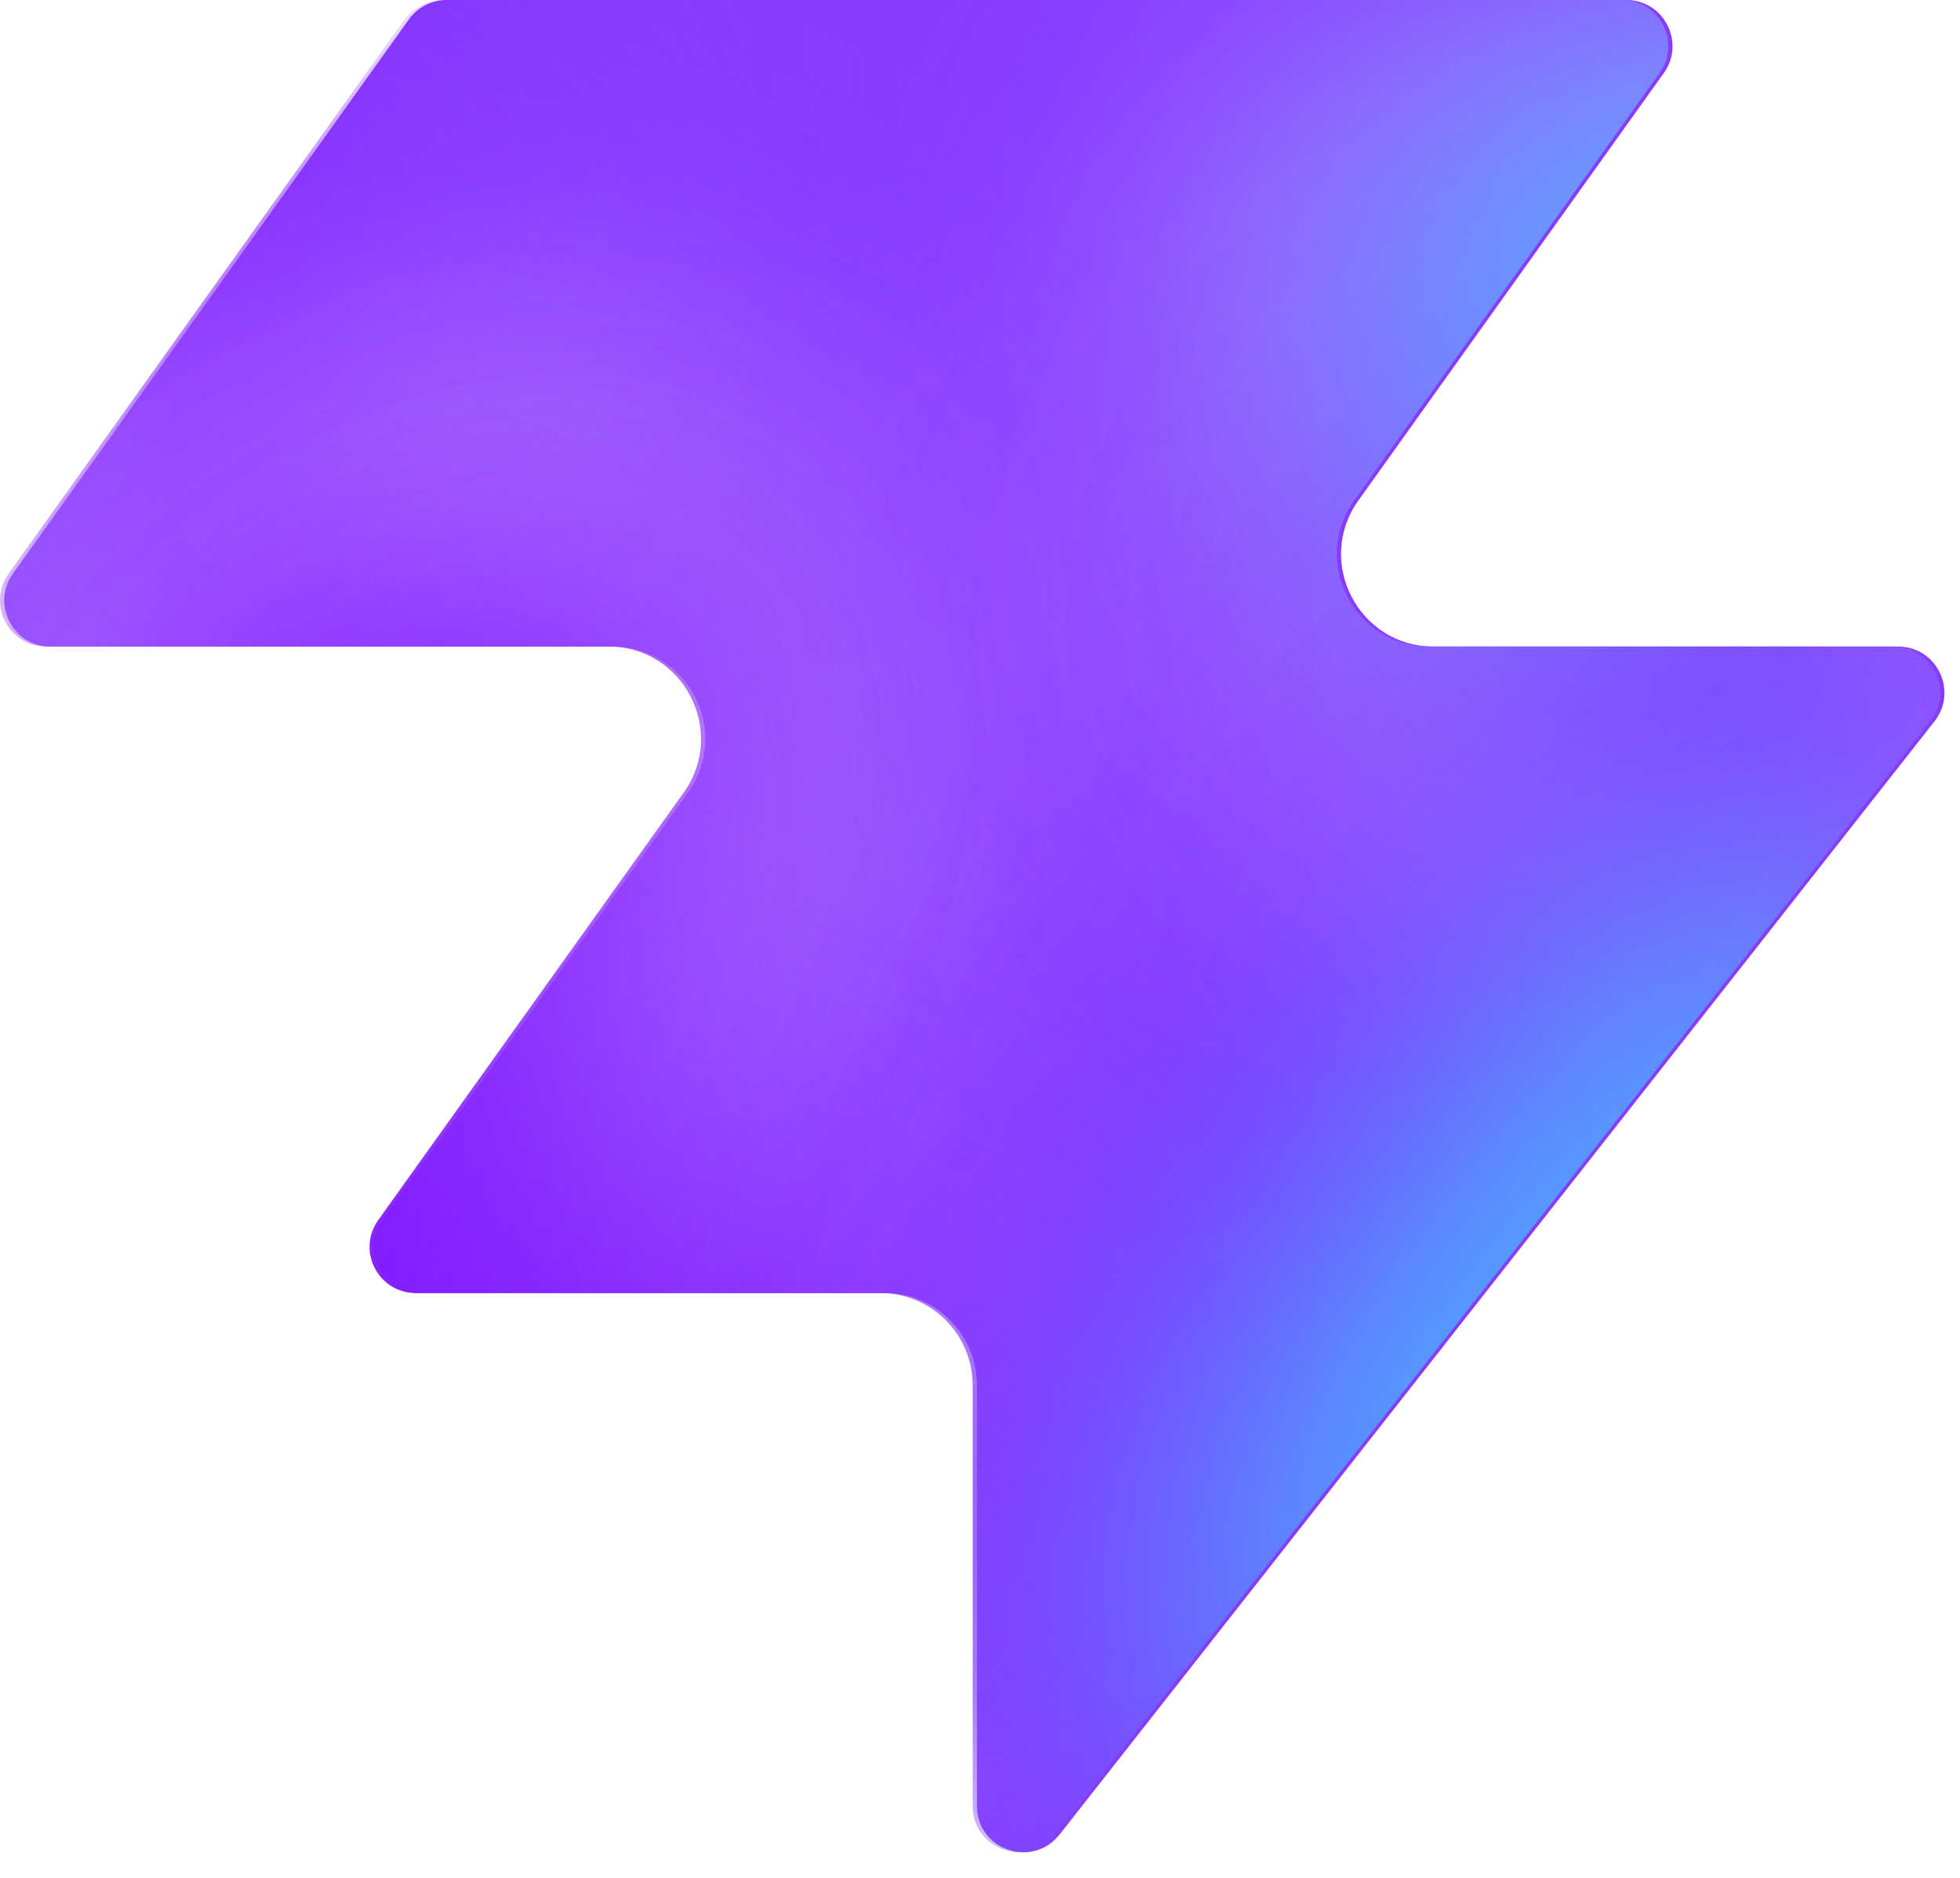
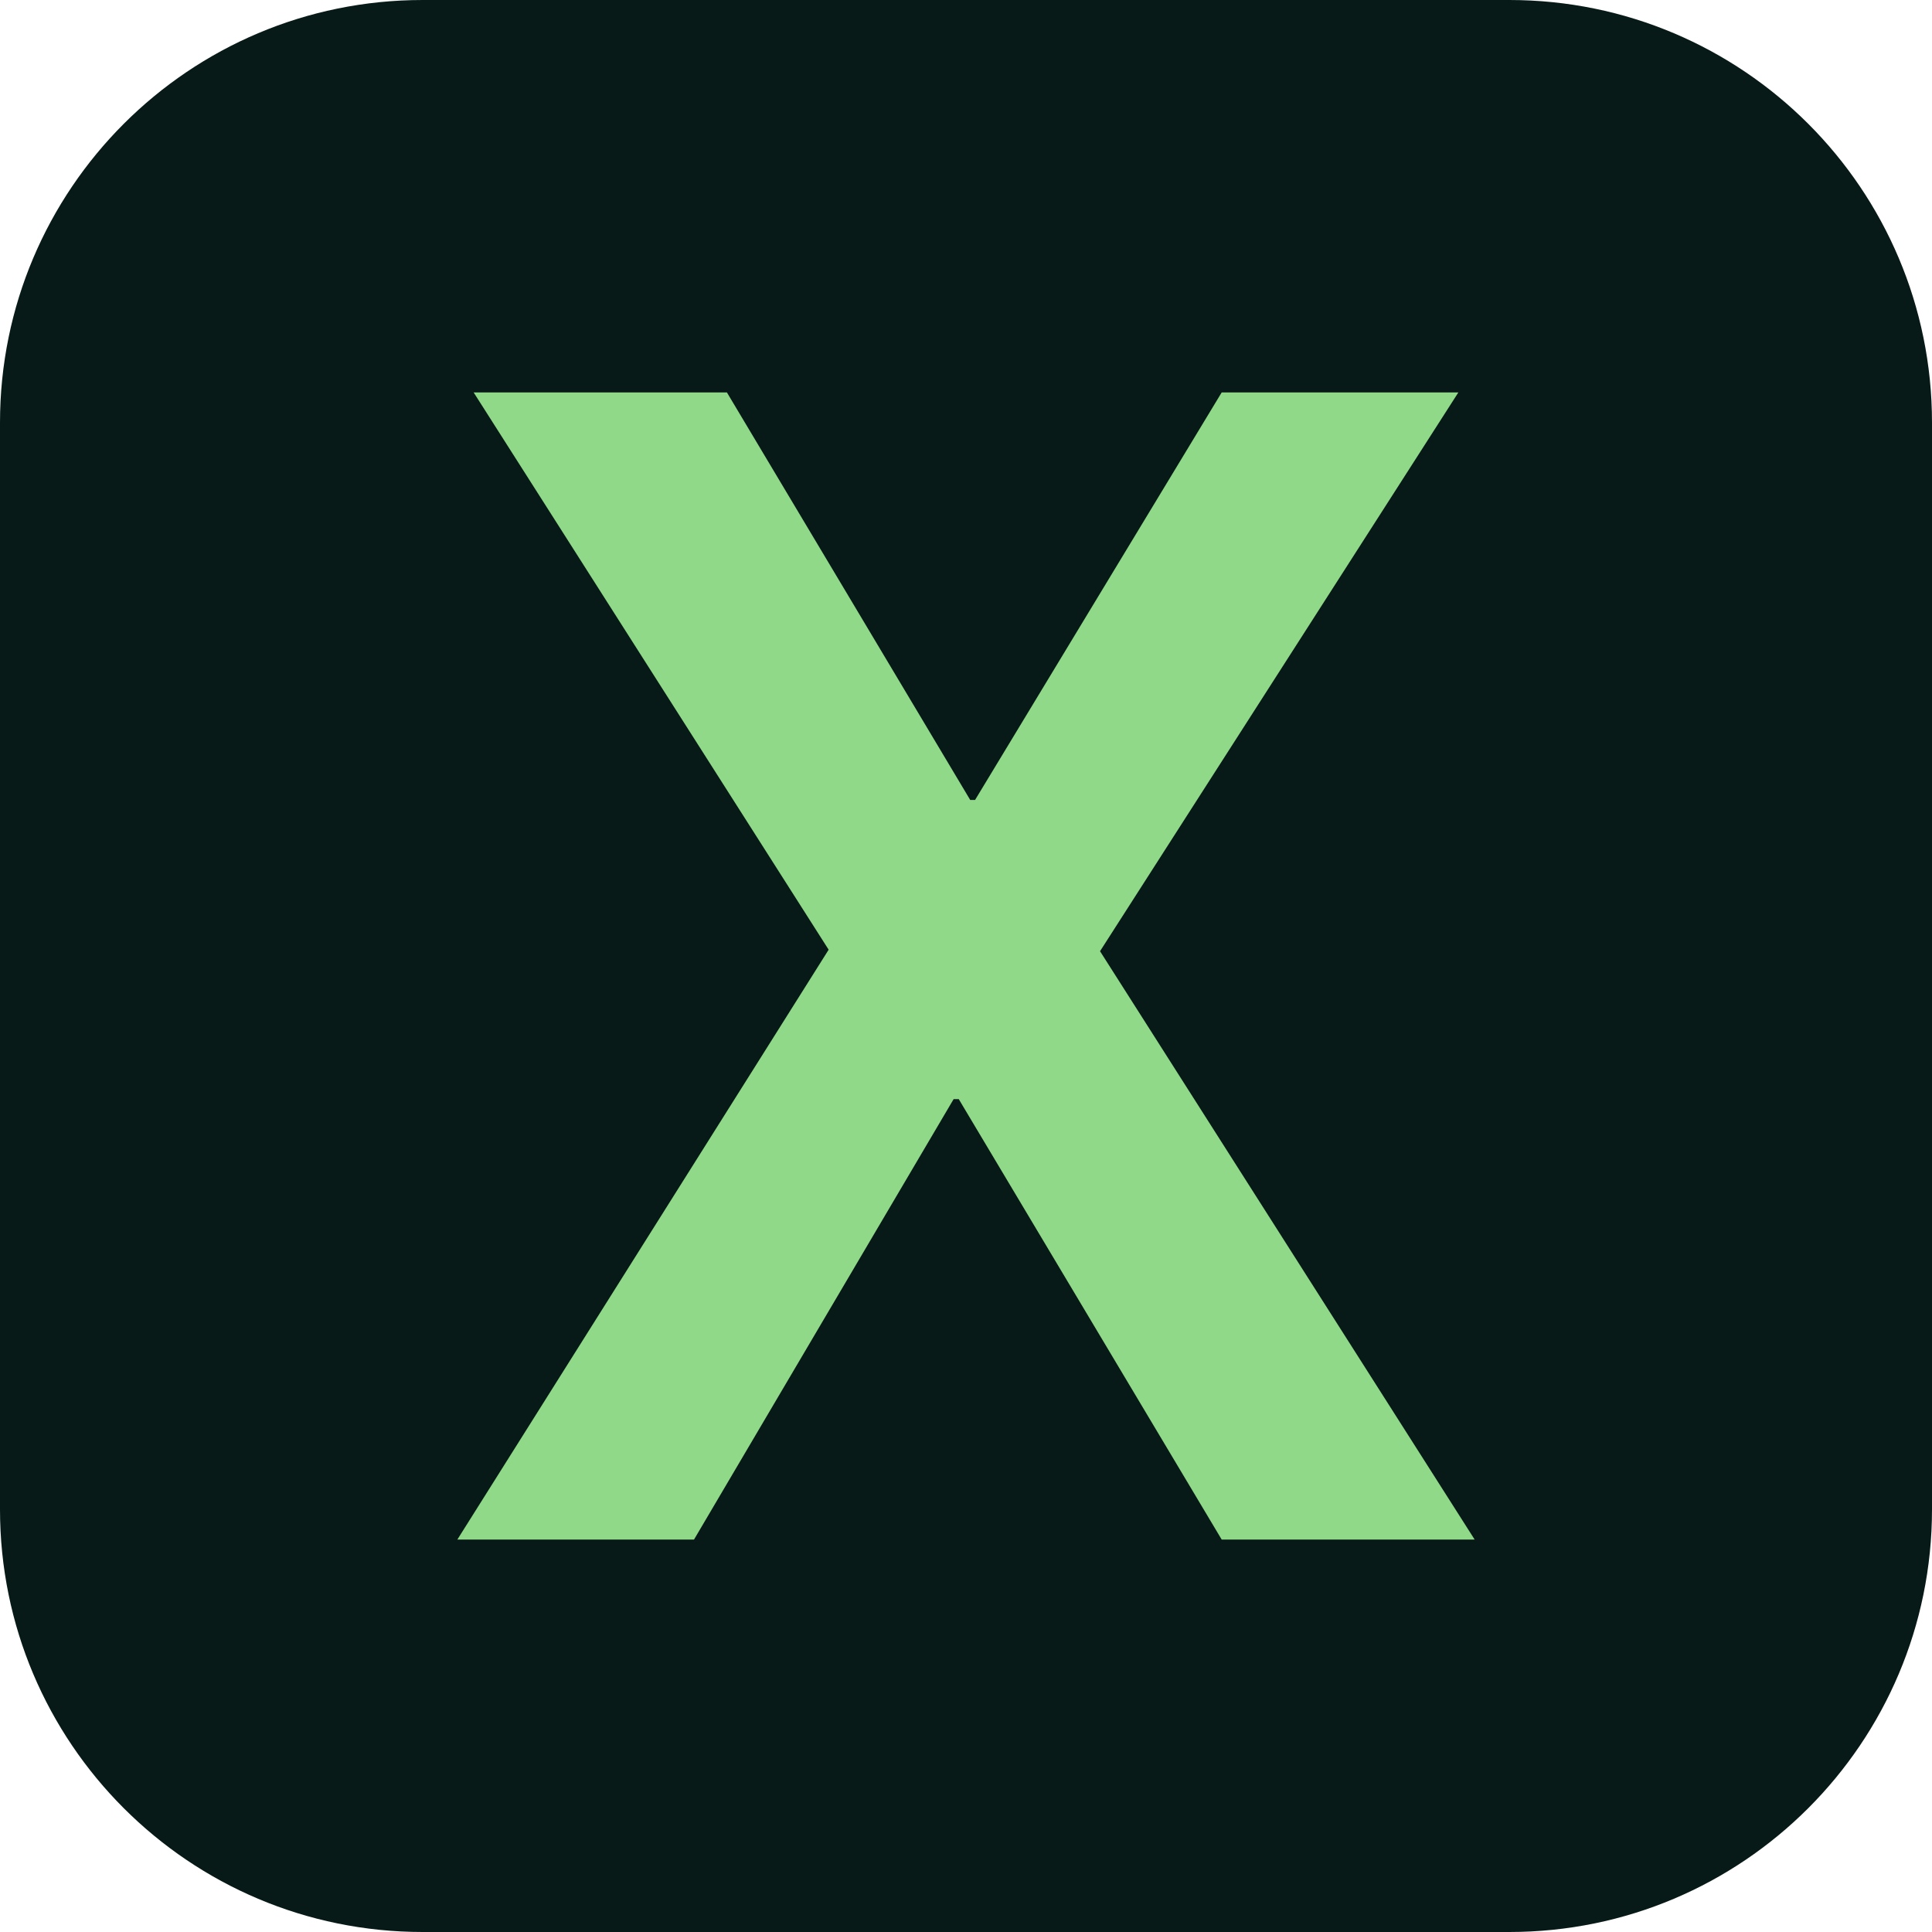
- <svg xmlns="http://www.w3.org/2000/svg" width="48" height="46" fill="none" viewBox="0 0 48 46">
-   <path fill="#863bff" d="M25.946 44.938c-.664.845-2.021.375-2.021-.698V33.937a2.26 2.26 0 0 0-2.262-2.262H10.287c-.92 0-1.456-1.04-.92-1.788l7.48-10.471c1.07-1.497 0-3.578-1.842-3.578H1.237c-.92 0-1.456-1.04-.92-1.788L10.013.474c.214-.297.556-.474.92-.474h28.894c.92 0 1.456 1.04.92 1.788l-7.48 10.471c-1.07 1.498 0 3.579 1.842 3.579h11.377c.943 0 1.473 1.088.89 1.83L25.947 44.94z" style="fill:#863bff;fill:color(display-p3 .525 .23 1);fill-opacity:1" />
-   <mask id="a" width="48" height="46" x="0" y="0" maskUnits="userSpaceOnUse" style="mask-type:alpha">
-     <path fill="#000" d="M25.842 44.938c-.664.844-2.021.375-2.021-.698V33.937a2.26 2.26 0 0 0-2.262-2.262H10.183c-.92 0-1.456-1.04-.92-1.788l7.48-10.471c1.07-1.498 0-3.579-1.842-3.579H1.133c-.92 0-1.456-1.04-.92-1.787L9.91.473c.214-.297.556-.474.92-.474h28.894c.92 0 1.456 1.04.92 1.788l-7.48 10.471c-1.07 1.498 0 3.578 1.842 3.578h11.377c.943 0 1.473 1.088.89 1.832L25.843 44.94z" style="fill:#000;fill-opacity:1" />
-   </mask>
-   <g mask="url(#a)">
-     <g filter="url(#b)">
-       <ellipse cx="5.508" cy="14.704" fill="#ede6ff" rx="5.508" ry="14.704" style="fill:#ede6ff;fill:color(display-p3 .927 .903 1);fill-opacity:1" transform="matrix(.00324 1 1 -.00324 -4.47 31.516)" />
-     </g>
-     <g filter="url(#c)">
-       <ellipse cx="10.399" cy="29.851" fill="#ede6ff" rx="10.399" ry="29.851" style="fill:#ede6ff;fill:color(display-p3 .927 .903 1);fill-opacity:1" transform="matrix(.00324 1 1 -.00324 -39.328 7.883)" />
-     </g>
-     <g filter="url(#d)">
-       <ellipse cx="5.508" cy="30.487" fill="#7e14ff" rx="5.508" ry="30.487" style="fill:#7e14ff;fill:color(display-p3 .492 .077 1);fill-opacity:1" transform="rotate(89.814 -25.913 -14.639)scale(1 -1)" />
-     </g>
-     <g filter="url(#e)">
-       <ellipse cx="5.508" cy="30.599" fill="#7e14ff" rx="5.508" ry="30.599" style="fill:#7e14ff;fill:color(display-p3 .492 .077 1);fill-opacity:1" transform="rotate(89.814 -32.644 -3.334)scale(1 -1)" />
-     </g>
-     <g filter="url(#f)">
-       <ellipse cx="5.508" cy="30.599" fill="#7e14ff" rx="5.508" ry="30.599" style="fill:#7e14ff;fill:color(display-p3 .492 .077 1);fill-opacity:1" transform="matrix(.00324 1 1 -.00324 -34.34 30.47)" />
-     </g>
-     <g filter="url(#g)">
-       <ellipse cx="14.072" cy="22.078" fill="#ede6ff" rx="14.072" ry="22.078" style="fill:#ede6ff;fill:color(display-p3 .927 .903 1);fill-opacity:1" transform="rotate(93.35 24.506 48.493)scale(-1 1)" />
-     </g>
-     <g filter="url(#h)">
-       <ellipse cx="3.47" cy="21.501" fill="#7e14ff" rx="3.47" ry="21.501" style="fill:#7e14ff;fill:color(display-p3 .492 .077 1);fill-opacity:1" transform="rotate(89.009 28.708 47.59)scale(-1 1)" />
-     </g>
-     <g filter="url(#i)">
-       <ellipse cx="3.47" cy="21.501" fill="#7e14ff" rx="3.47" ry="21.501" style="fill:#7e14ff;fill:color(display-p3 .492 .077 1);fill-opacity:1" transform="rotate(89.009 28.708 47.59)scale(-1 1)" />
-     </g>
-     <g filter="url(#j)">
-       <ellipse cx=".387" cy="8.972" fill="#7e14ff" rx="4.407" ry="29.108" style="fill:#7e14ff;fill:color(display-p3 .492 .077 1);fill-opacity:1" transform="rotate(39.51 .387 8.972)" />
-     </g>
-     <g filter="url(#k)">
-       <ellipse cx="47.523" cy="-6.092" fill="#7e14ff" rx="4.407" ry="29.108" style="fill:#7e14ff;fill:color(display-p3 .492 .077 1);fill-opacity:1" transform="rotate(37.892 47.523 -6.092)" />
-     </g>
-     <g filter="url(#l)">
-       <ellipse cx="41.412" cy="6.333" fill="#47bfff" rx="5.971" ry="9.665" style="fill:#47bfff;fill:color(display-p3 .28 .748 1);fill-opacity:1" transform="rotate(37.892 41.412 6.333)" />
-     </g>
-     <g filter="url(#m)">
-       <ellipse cx="-1.879" cy="38.332" fill="#7e14ff" rx="4.407" ry="29.108" style="fill:#7e14ff;fill:color(display-p3 .492 .077 1);fill-opacity:1" transform="rotate(37.892 -1.88 38.332)" />
-     </g>
-     <g filter="url(#n)">
-       <ellipse cx="-1.879" cy="38.332" fill="#7e14ff" rx="4.407" ry="29.108" style="fill:#7e14ff;fill:color(display-p3 .492 .077 1);fill-opacity:1" transform="rotate(37.892 -1.88 38.332)" />
-     </g>
-     <g filter="url(#o)">
-       <ellipse cx="35.651" cy="29.907" fill="#7e14ff" rx="4.407" ry="29.108" style="fill:#7e14ff;fill:color(display-p3 .492 .077 1);fill-opacity:1" transform="rotate(37.892 35.651 29.907)" />
-     </g>
-     <g filter="url(#p)">
-       <ellipse cx="38.418" cy="32.4" fill="#47bfff" rx="5.971" ry="15.297" style="fill:#47bfff;fill:color(display-p3 .28 .748 1);fill-opacity:1" transform="rotate(37.892 38.418 32.4)" />
-     </g>
-   </g>
-   <defs>
-     <filter id="b" width="60.045" height="41.654" x="-19.77" y="16.149" color-interpolation-filters="sRGB" filterUnits="userSpaceOnUse">
-       <feFlood flood-opacity="0" result="BackgroundImageFix" />
-       <feBlend in="SourceGraphic" in2="BackgroundImageFix" result="shape" />
-       <feGaussianBlur result="effect1_foregroundBlur_2002_17158" stdDeviation="7.659" />
-     </filter>
-     <filter id="c" width="90.34" height="51.437" x="-54.613" y="-7.533" color-interpolation-filters="sRGB" filterUnits="userSpaceOnUse">
-       <feFlood flood-opacity="0" result="BackgroundImageFix" />
-       <feBlend in="SourceGraphic" in2="BackgroundImageFix" result="shape" />
-       <feGaussianBlur result="effect1_foregroundBlur_2002_17158" stdDeviation="7.659" />
-     </filter>
-     <filter id="d" width="79.355" height="29.4" x="-49.64" y="2.03" color-interpolation-filters="sRGB" filterUnits="userSpaceOnUse">
-       <feFlood flood-opacity="0" result="BackgroundImageFix" />
-       <feBlend in="SourceGraphic" in2="BackgroundImageFix" result="shape" />
-       <feGaussianBlur result="effect1_foregroundBlur_2002_17158" stdDeviation="4.596" />
-     </filter>
-     <filter id="e" width="79.579" height="29.4" x="-45.045" y="20.029" color-interpolation-filters="sRGB" filterUnits="userSpaceOnUse">
-       <feFlood flood-opacity="0" result="BackgroundImageFix" />
-       <feBlend in="SourceGraphic" in2="BackgroundImageFix" result="shape" />
-       <feGaussianBlur result="effect1_foregroundBlur_2002_17158" stdDeviation="4.596" />
-     </filter>
-     <filter id="f" width="79.579" height="29.4" x="-43.513" y="21.178" color-interpolation-filters="sRGB" filterUnits="userSpaceOnUse">
-       <feFlood flood-opacity="0" result="BackgroundImageFix" />
-       <feBlend in="SourceGraphic" in2="BackgroundImageFix" result="shape" />
-       <feGaussianBlur result="effect1_foregroundBlur_2002_17158" stdDeviation="4.596" />
-     </filter>
-     <filter id="g" width="74.749" height="58.852" x="15.756" y="-17.901" color-interpolation-filters="sRGB" filterUnits="userSpaceOnUse">
-       <feFlood flood-opacity="0" result="BackgroundImageFix" />
-       <feBlend in="SourceGraphic" in2="BackgroundImageFix" result="shape" />
-       <feGaussianBlur result="effect1_foregroundBlur_2002_17158" stdDeviation="7.659" />
-     </filter>
-     <filter id="h" width="61.377" height="25.362" x="23.548" y="2.284" color-interpolation-filters="sRGB" filterUnits="userSpaceOnUse">
-       <feFlood flood-opacity="0" result="BackgroundImageFix" />
-       <feBlend in="SourceGraphic" in2="BackgroundImageFix" result="shape" />
-       <feGaussianBlur result="effect1_foregroundBlur_2002_17158" stdDeviation="4.596" />
-     </filter>
-     <filter id="i" width="61.377" height="25.362" x="23.548" y="2.284" color-interpolation-filters="sRGB" filterUnits="userSpaceOnUse">
-       <feFlood flood-opacity="0" result="BackgroundImageFix" />
-       <feBlend in="SourceGraphic" in2="BackgroundImageFix" result="shape" />
-       <feGaussianBlur result="effect1_foregroundBlur_2002_17158" stdDeviation="4.596" />
-     </filter>
-     <filter id="j" width="56.045" height="63.649" x="-27.636" y="-22.853" color-interpolation-filters="sRGB" filterUnits="userSpaceOnUse">
-       <feFlood flood-opacity="0" result="BackgroundImageFix" />
-       <feBlend in="SourceGraphic" in2="BackgroundImageFix" result="shape" />
-       <feGaussianBlur result="effect1_foregroundBlur_2002_17158" stdDeviation="4.596" />
-     </filter>
-     <filter id="k" width="54.814" height="64.646" x="20.116" y="-38.415" color-interpolation-filters="sRGB" filterUnits="userSpaceOnUse">
-       <feFlood flood-opacity="0" result="BackgroundImageFix" />
-       <feBlend in="SourceGraphic" in2="BackgroundImageFix" result="shape" />
-       <feGaussianBlur result="effect1_foregroundBlur_2002_17158" stdDeviation="4.596" />
-     </filter>
-     <filter id="l" width="33.541" height="35.313" x="24.641" y="-11.323" color-interpolation-filters="sRGB" filterUnits="userSpaceOnUse">
-       <feFlood flood-opacity="0" result="BackgroundImageFix" />
-       <feBlend in="SourceGraphic" in2="BackgroundImageFix" result="shape" />
-       <feGaussianBlur result="effect1_foregroundBlur_2002_17158" stdDeviation="4.596" />
-     </filter>
-     <filter id="m" width="54.814" height="64.646" x="-29.286" y="6.009" color-interpolation-filters="sRGB" filterUnits="userSpaceOnUse">
-       <feFlood flood-opacity="0" result="BackgroundImageFix" />
-       <feBlend in="SourceGraphic" in2="BackgroundImageFix" result="shape" />
-       <feGaussianBlur result="effect1_foregroundBlur_2002_17158" stdDeviation="4.596" />
-     </filter>
-     <filter id="n" width="54.814" height="64.646" x="-29.286" y="6.009" color-interpolation-filters="sRGB" filterUnits="userSpaceOnUse">
-       <feFlood flood-opacity="0" result="BackgroundImageFix" />
-       <feBlend in="SourceGraphic" in2="BackgroundImageFix" result="shape" />
-       <feGaussianBlur result="effect1_foregroundBlur_2002_17158" stdDeviation="4.596" />
-     </filter>
-     <filter id="o" width="54.814" height="64.646" x="8.244" y="-2.416" color-interpolation-filters="sRGB" filterUnits="userSpaceOnUse">
-       <feFlood flood-opacity="0" result="BackgroundImageFix" />
-       <feBlend in="SourceGraphic" in2="BackgroundImageFix" result="shape" />
-       <feGaussianBlur result="effect1_foregroundBlur_2002_17158" stdDeviation="4.596" />
-     </filter>
-     <filter id="p" width="39.409" height="43.623" x="18.713" y="10.588" color-interpolation-filters="sRGB" filterUnits="userSpaceOnUse">
-       <feFlood flood-opacity="0" result="BackgroundImageFix" />
-       <feBlend in="SourceGraphic" in2="BackgroundImageFix" result="shape" />
-       <feGaussianBlur result="effect1_foregroundBlur_2002_17158" stdDeviation="4.596" />
-     </filter>
-   </defs>
+ <svg xmlns="http://www.w3.org/2000/svg" viewBox="0 0 64 64">
+   <rect width="64" height="64" rx="14" fill="#071A17" />
+   <path fill="#90D988" d="M15.15 51 27.45 31.46 15.69 13 24.08 13 32.14 26.50 32.30 26.50 40.47 13 48.31 13 36.44 31.51 48.85 51 40.47 51 31.76 36.41 31.59 36.41 22.99 51Z" />
</svg>
